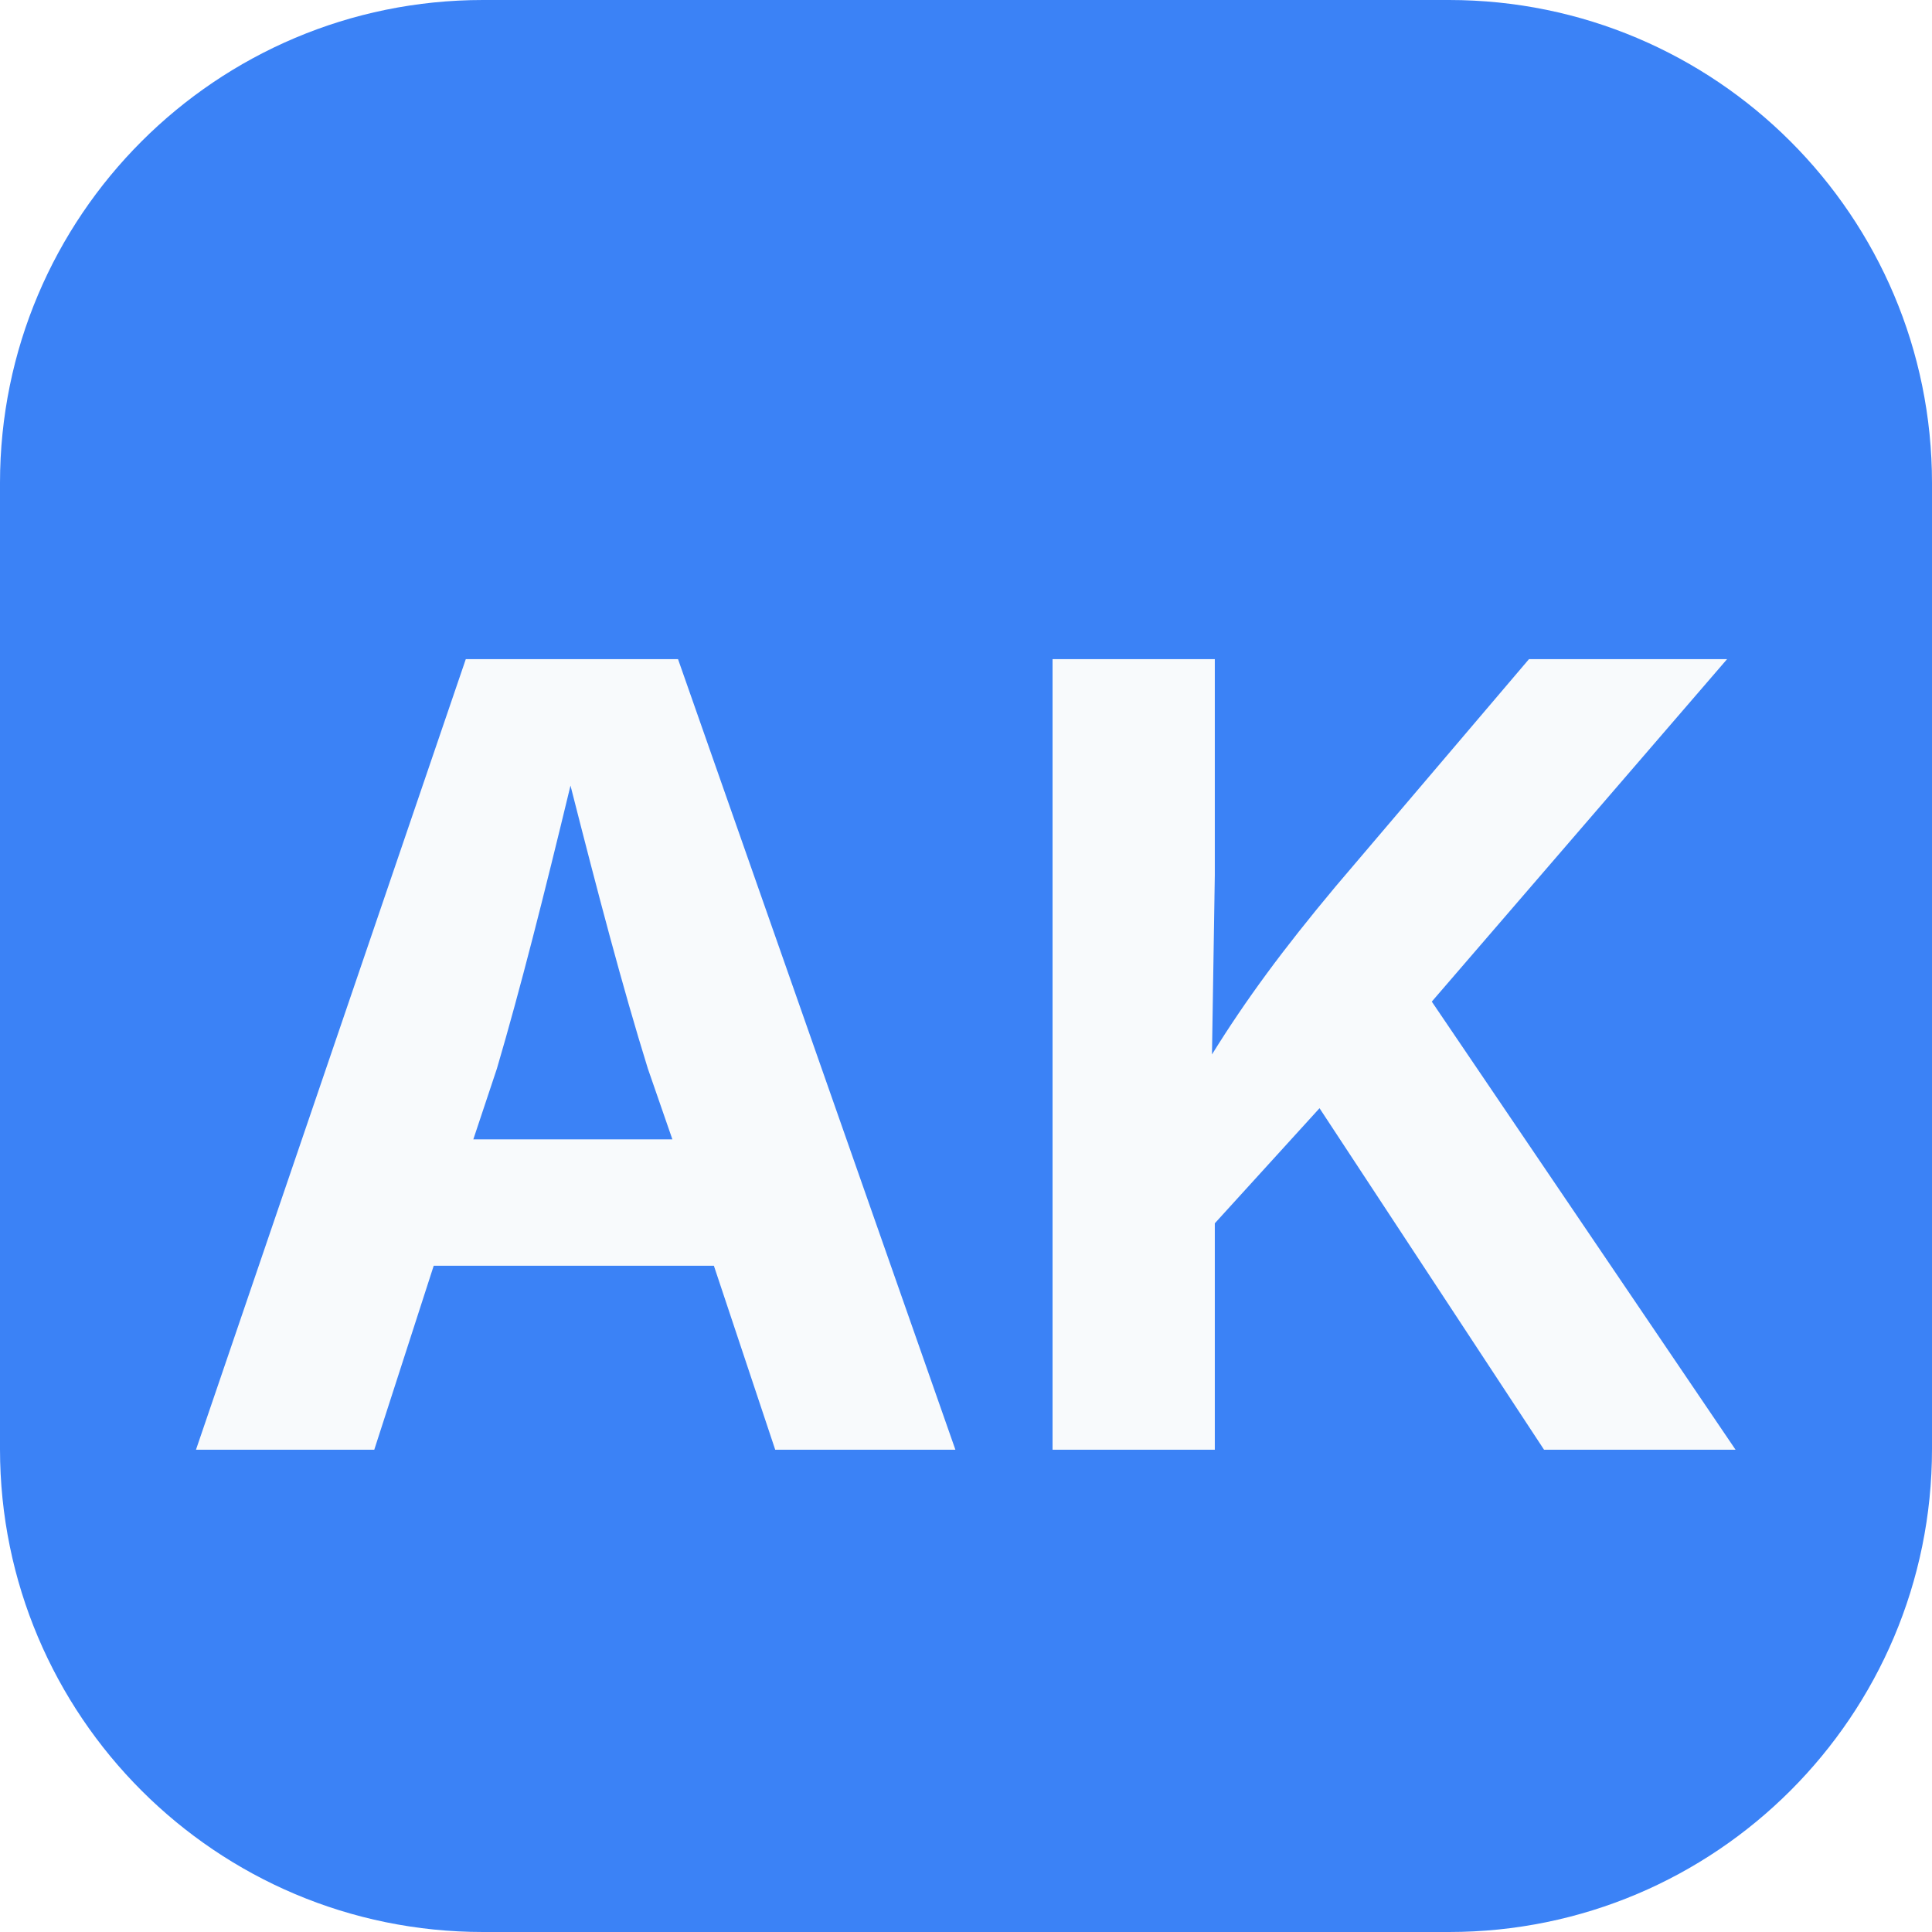
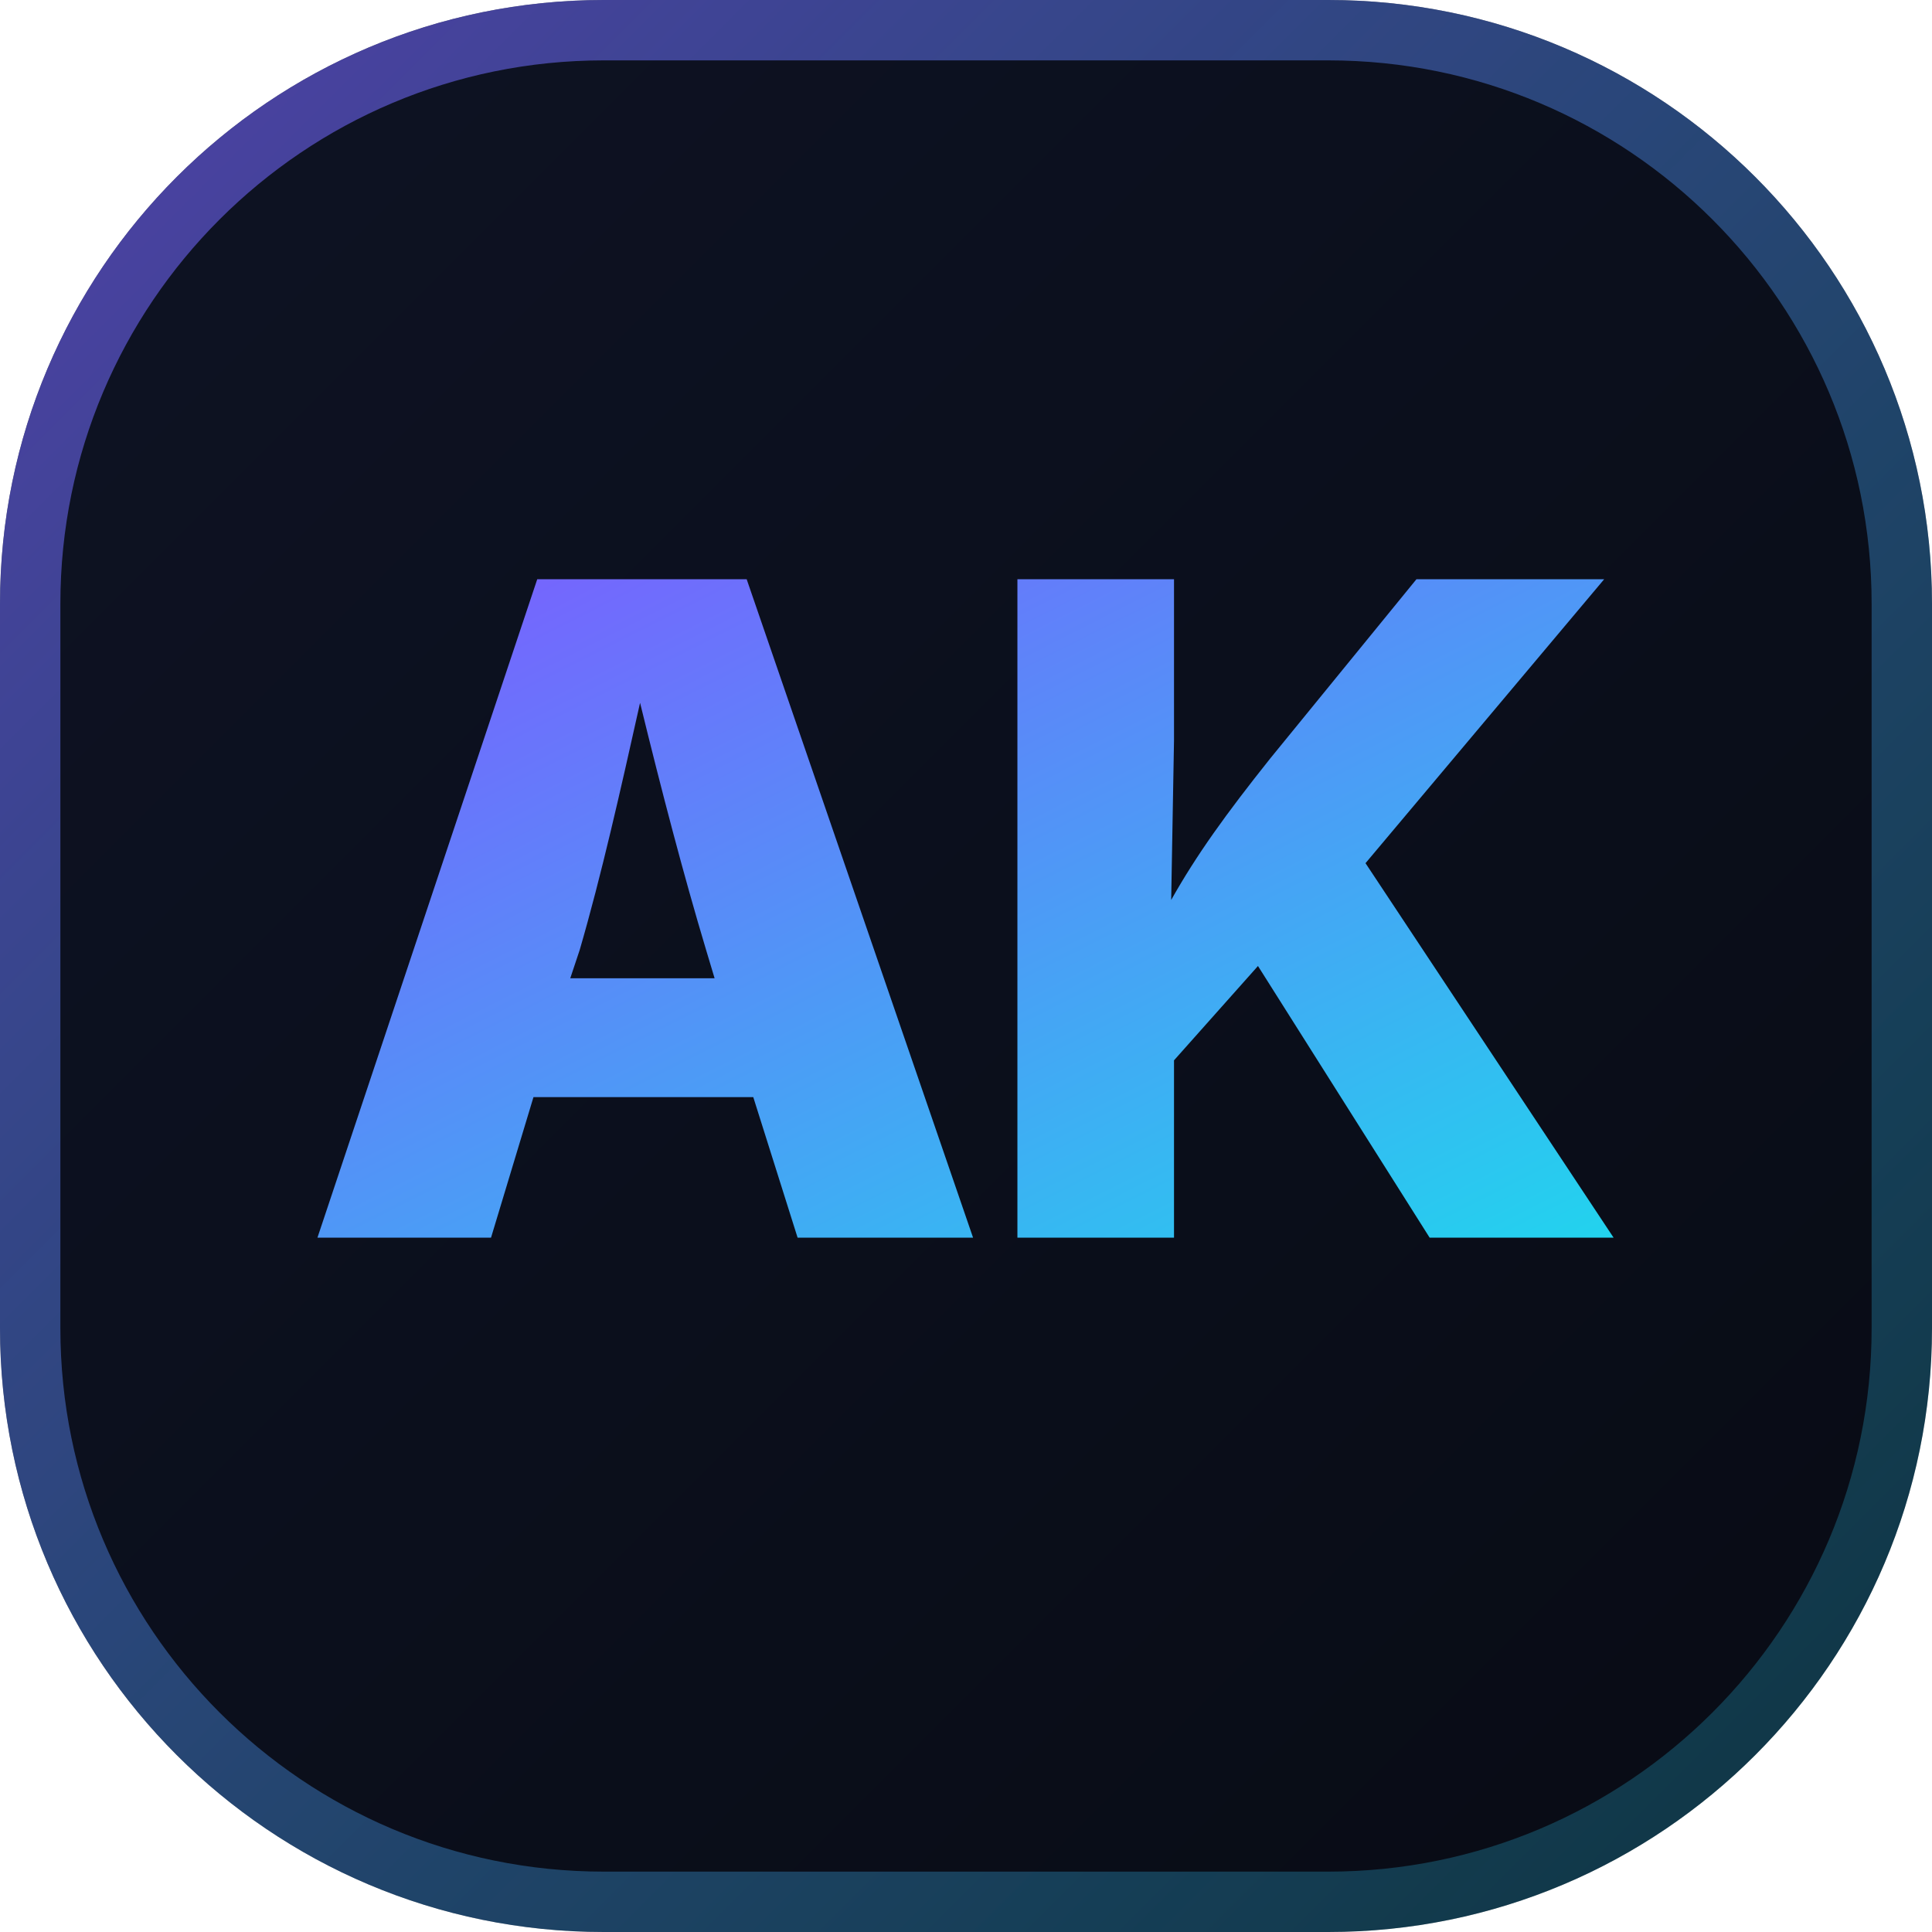
<svg xmlns="http://www.w3.org/2000/svg" viewBox="0 0 32 32" fill="none">
-   <rect width="32" height="32" rx="8" fill="#3B82F6" />
-   <text x="50%" y="54%" dominant-baseline="middle" text-anchor="middle" font-family="Inter, system-ui, sans-serif" font-weight="700" font-size="18" fill="#F8FAFC">AK</text>
+   <defs>
+     <linearGradient id="bg" x1="0%" y1="0%" x2="100%" y2="100%">
+       <stop offset="0%" stop-color="#0e1324" />
+       <stop offset="100%" stop-color="#080b14" />
+     </linearGradient>
+     <linearGradient id="accent" x1="0%" y1="0%" x2="100%" y2="100%">
+       <stop offset="0%" stop-color="#7c5cff" />
+       <stop offset="100%" stop-color="#22d3ee" />
+     </linearGradient>
+     <linearGradient id="borderGrad" x1="0%" y1="0%" x2="100%" y2="100%">
+       <stop offset="0%" stop-color="#7c5cff" stop-opacity="0.6" />
+       <stop offset="100%" stop-color="#22d3ee" stop-opacity="0.2" />
+     </linearGradient>
+   </defs>
+   <rect width="32" height="32" rx="10" fill="url(#bg)" />
+   <rect x="0.5" y="0.5" width="31" height="31" rx="9.5" stroke="url(#borderGrad)" stroke-width="1" />
+   <text x="16" y="20.5" font-family="'Space Grotesk', 'Inter', system-ui, sans-serif" font-weight="800" font-size="15" fill="url(#accent)" letter-spacing="-0.03em" text-anchor="middle">AK</text>
</svg>
